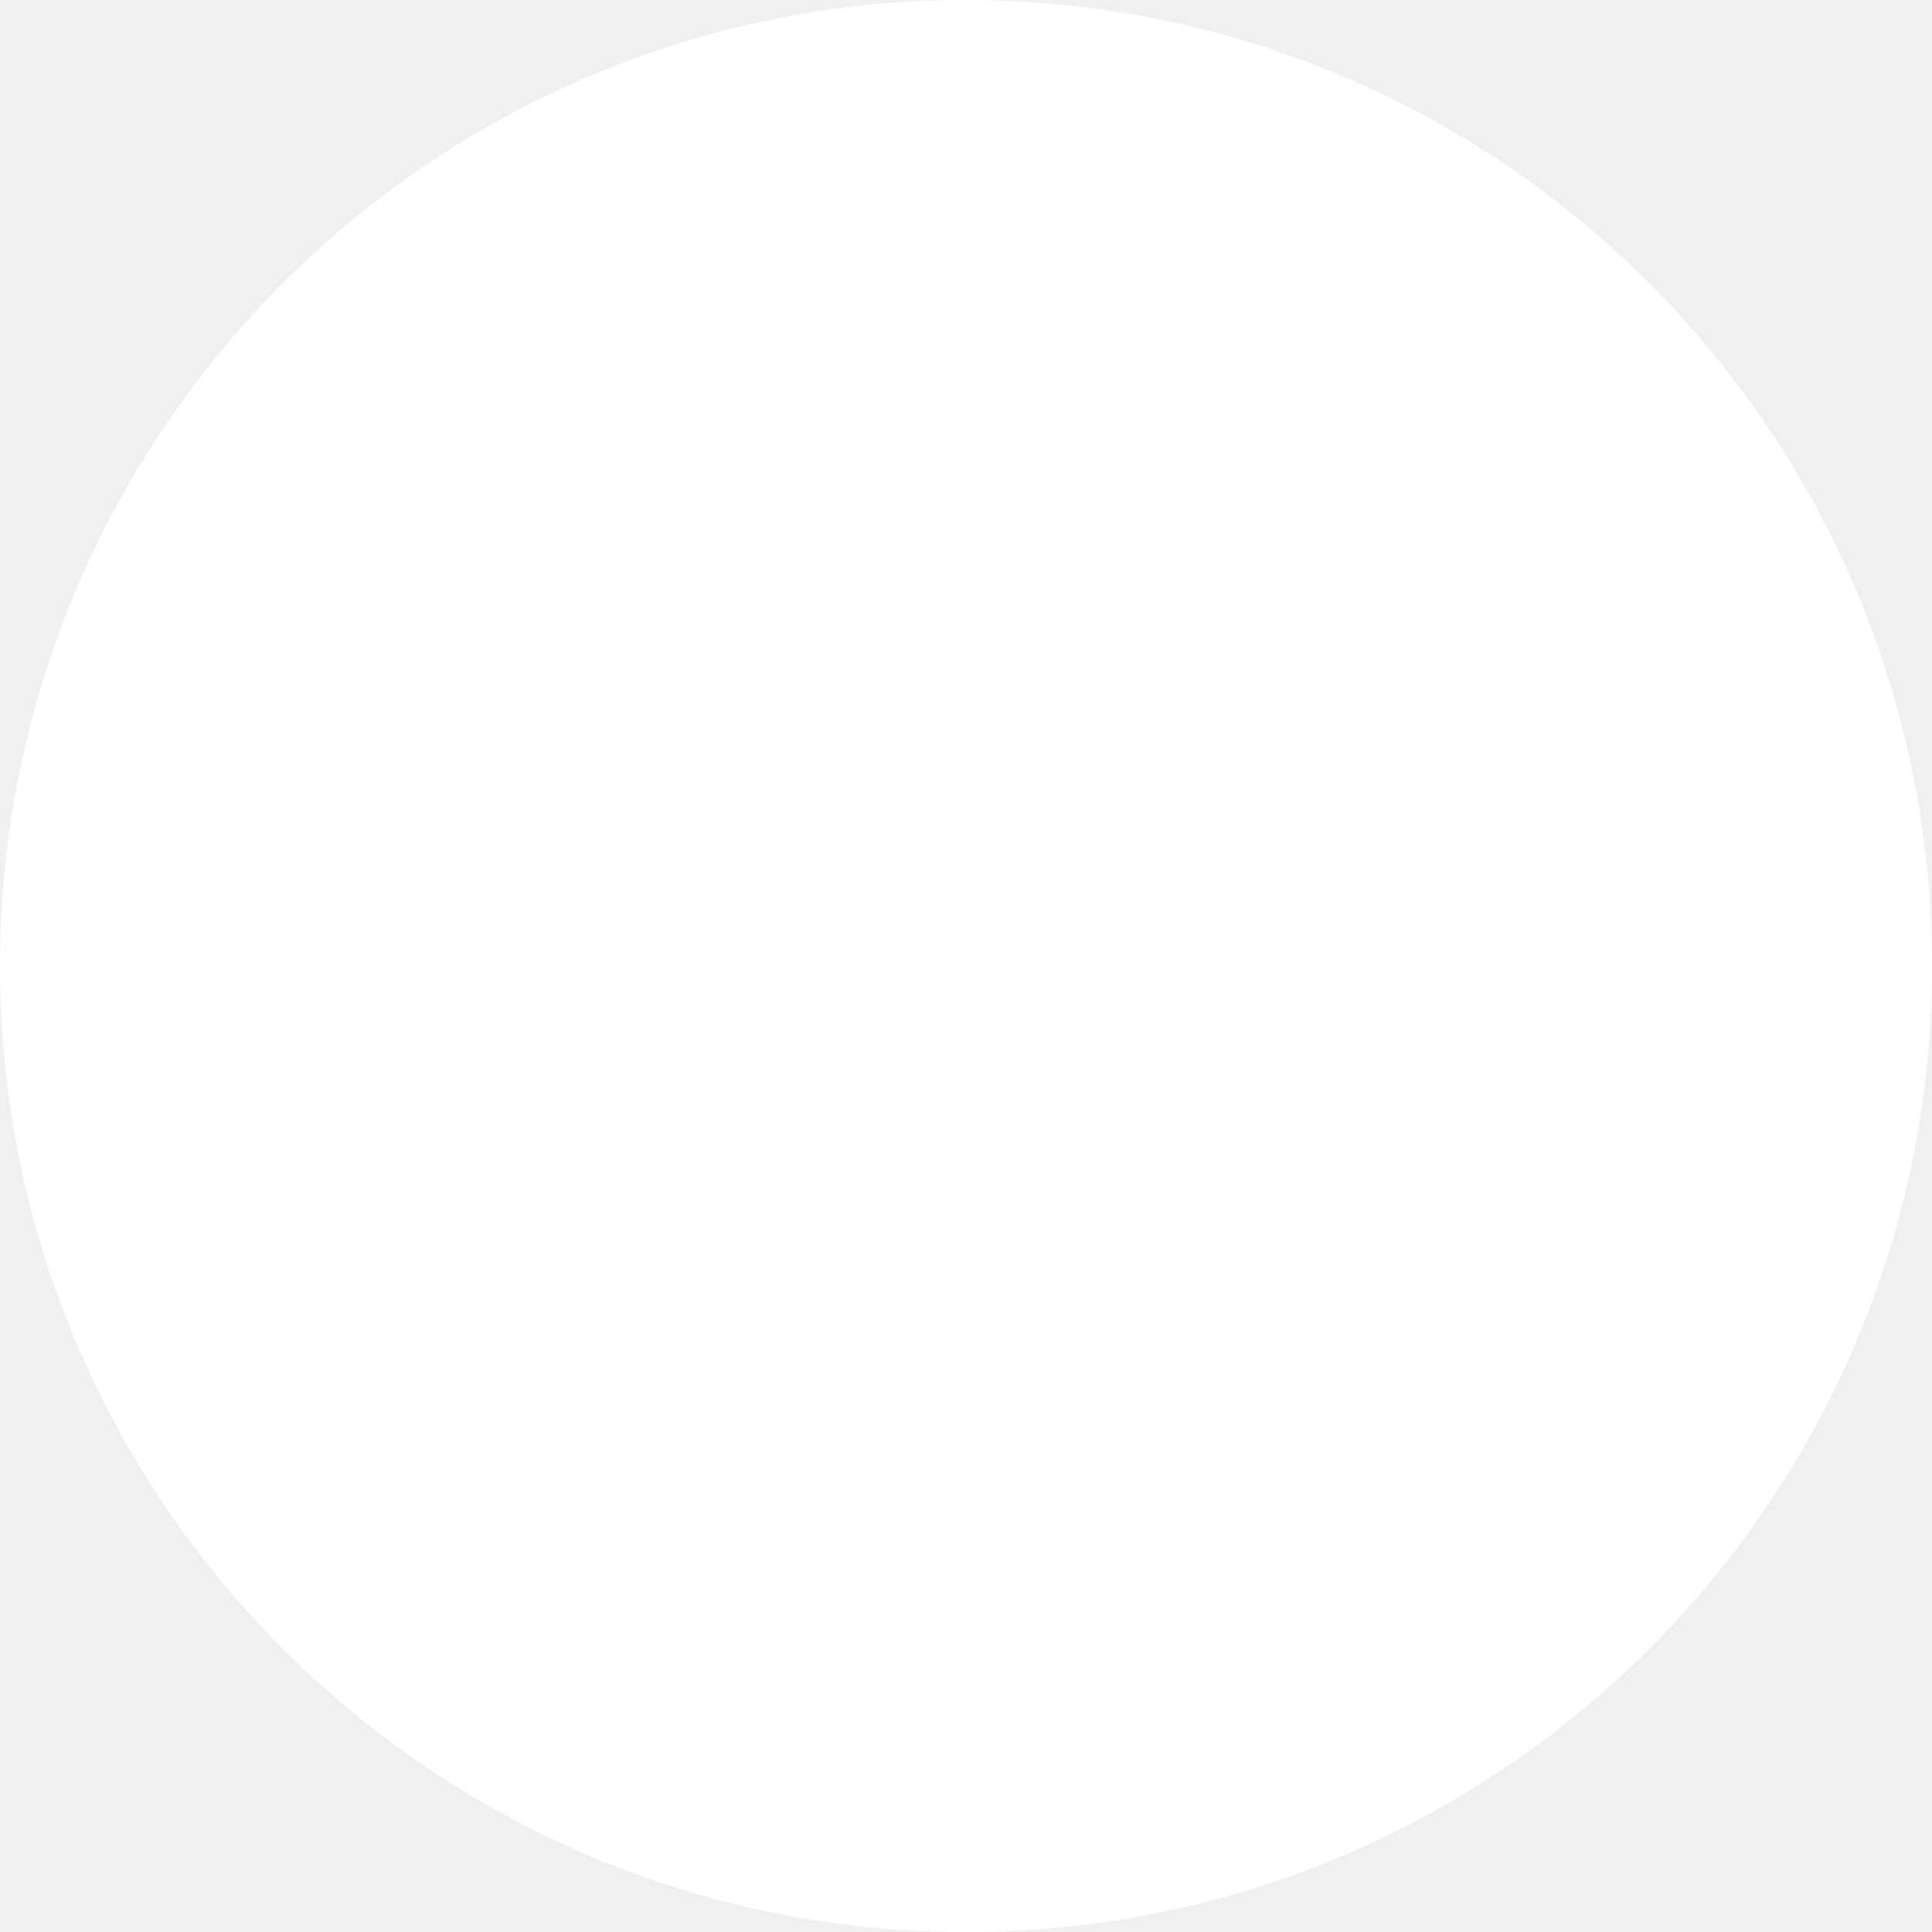
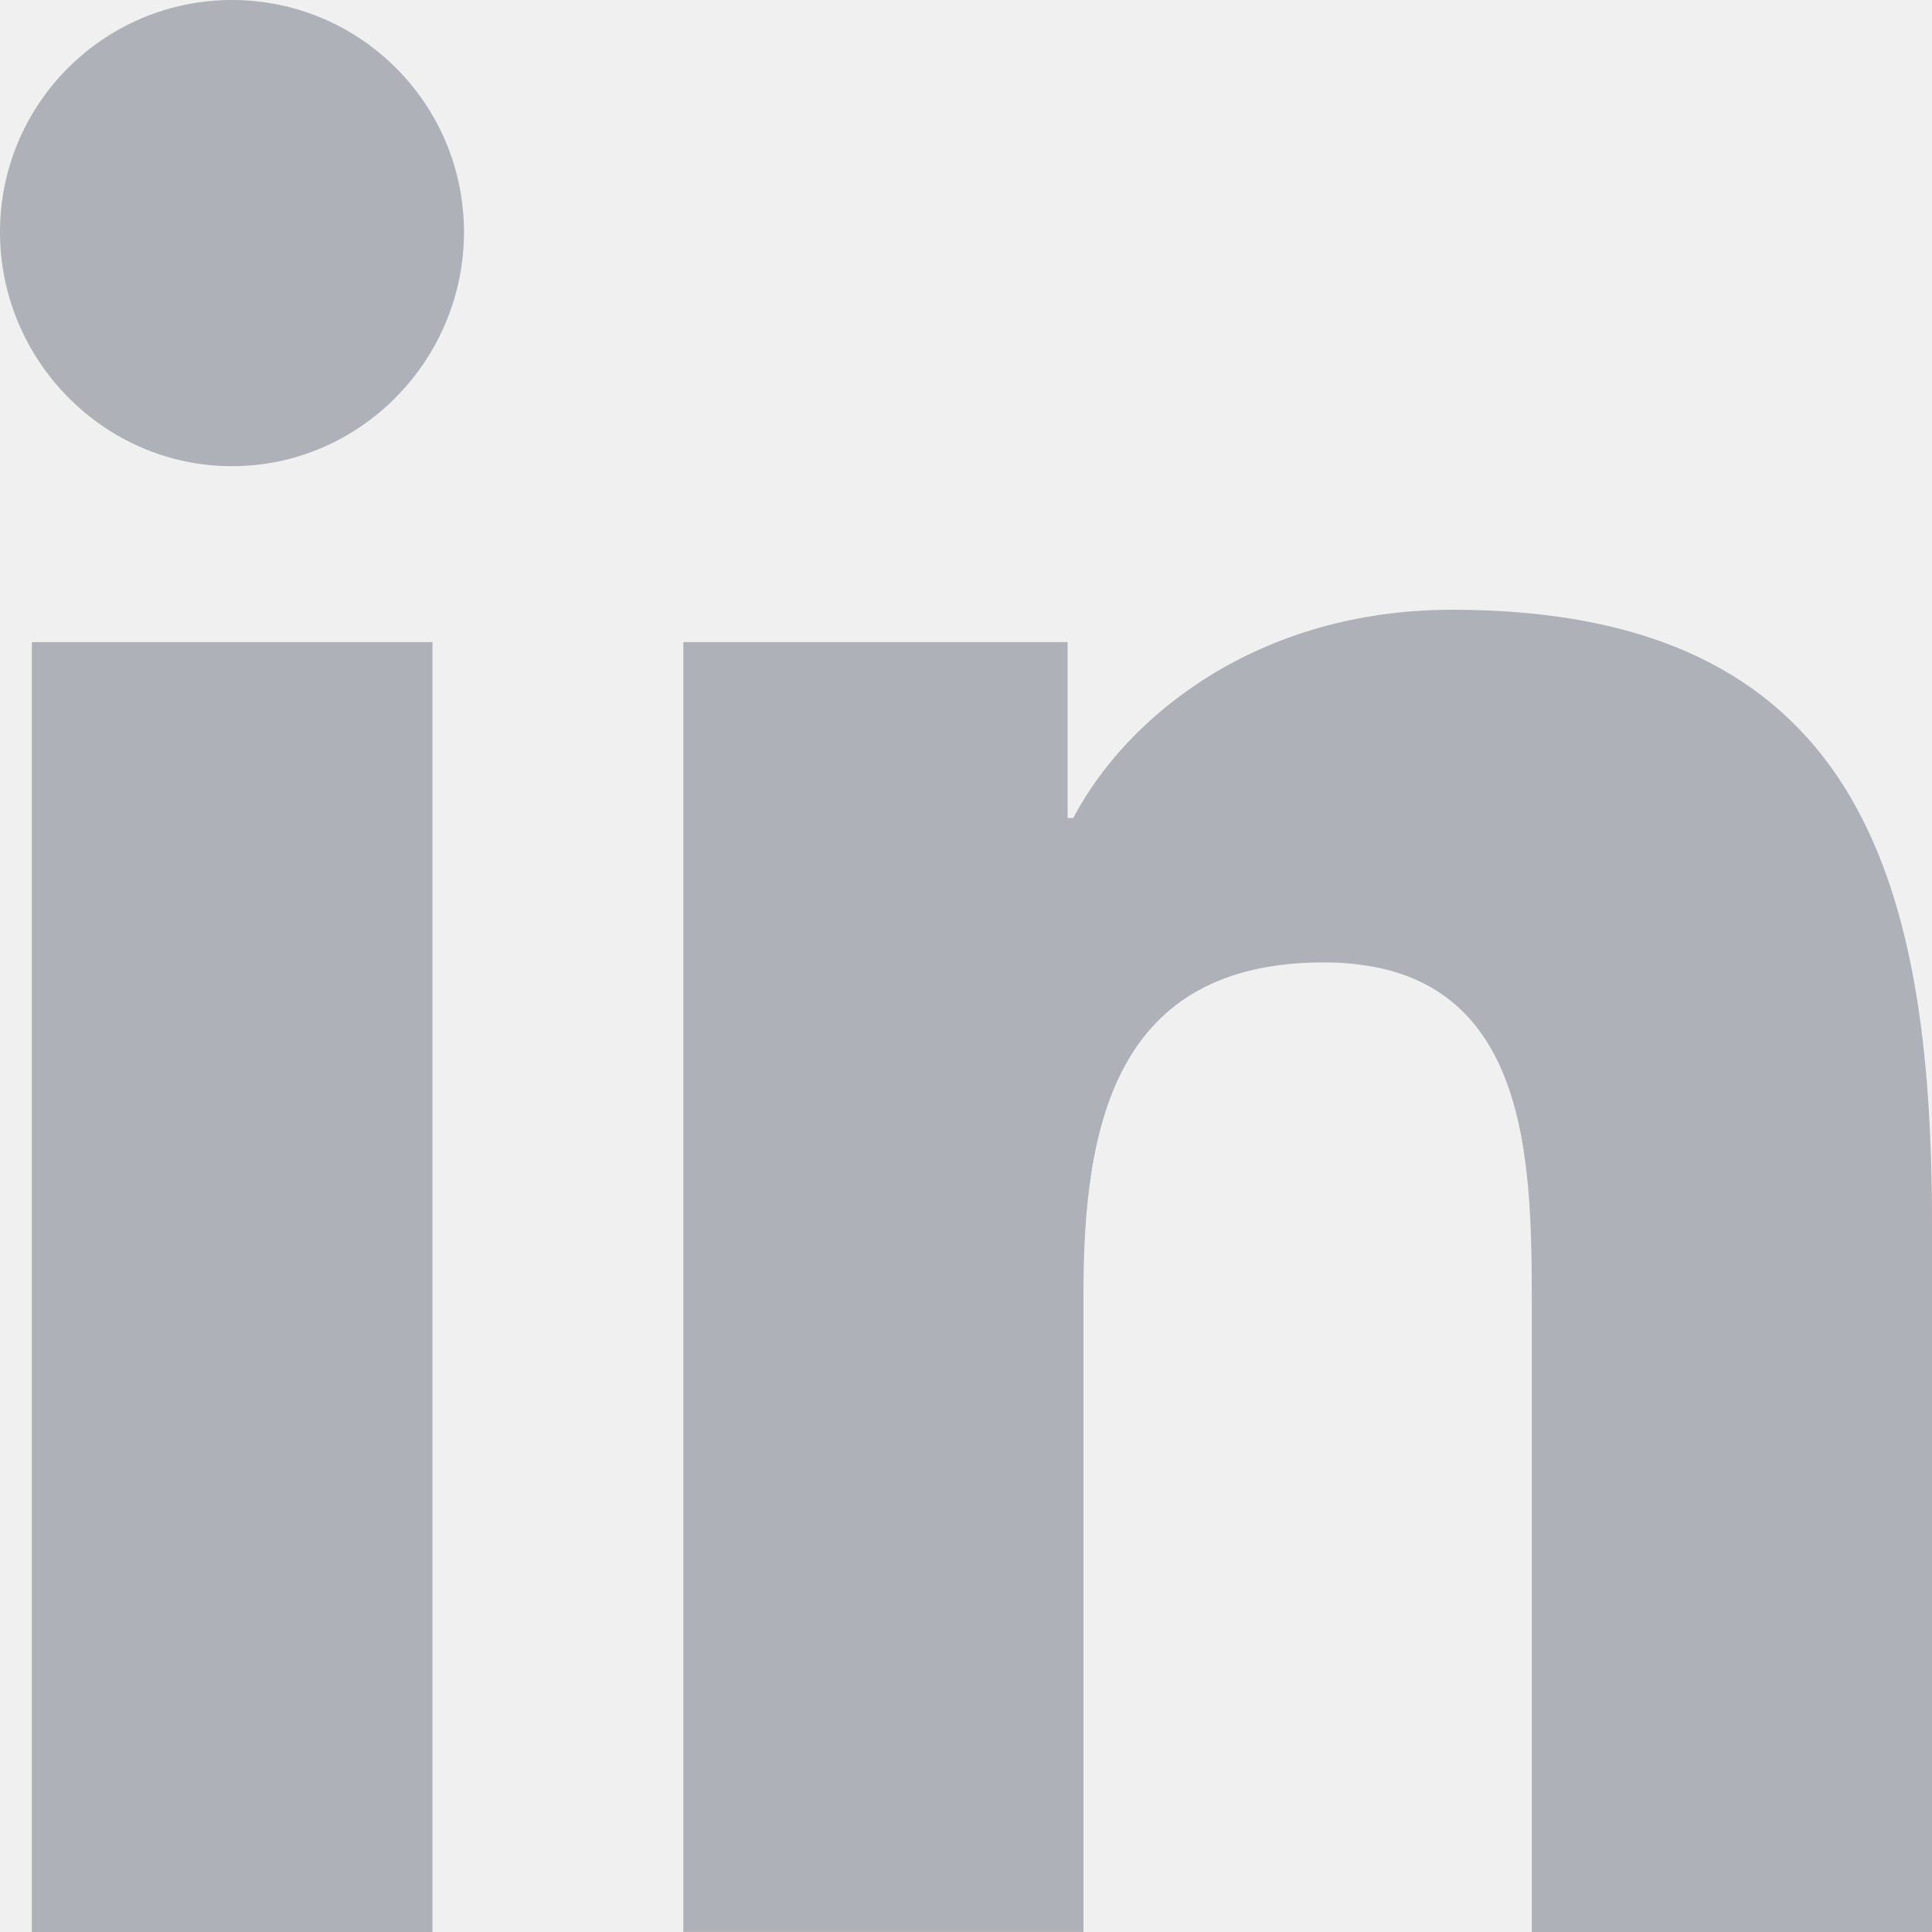
- <svg xmlns="http://www.w3.org/2000/svg" width="44" height="44" viewBox="0 0 44 44" fill="none">
-   <path d="M44 22C44 28.075 41.538 33.575 37.556 37.556C33.575 41.538 28.075 44 22 44C15.925 44 10.425 41.538 6.444 37.556C2.462 33.575 0 28.075 0 22C0 15.925 2.462 10.425 6.444 6.444C10.425 2.462 15.925 -6.10352e-05 22 -6.10352e-05C28.075 -6.10352e-05 33.575 2.462 37.556 6.444C41.538 10.425 44 15.925 44 22Z" fill="white" />
+ <svg xmlns="http://www.w3.org/2000/svg" width="20" height="20" viewBox="0 0 20 20" fill="none">
+   <g clip-path="url(#clip0)">
+     <path d="M19.995 20V19.999H20V12.664C20 9.076 19.227 6.312 15.033 6.312C13.016 6.312 11.662 7.418 11.11 8.468H11.052V6.647H7.074V19.999H11.216V13.387C11.216 11.647 11.546 9.963 13.702 9.963C15.826 9.963 15.857 11.95 15.857 13.499V20H19.995Z" fill="#AFB1B8" />
+     <path d="M0.33 6.647H4.477V20H0.33V6.647Z" fill="#AFB1B8" />
+     <path d="M2.402 0C1.076 0 0 1.076 0 2.402C0 3.728 1.076 4.826 2.402 4.826C3.728 4.826 4.803 3.728 4.803 2.402C4.803 1.076 3.727 0 2.402 0V0Z" fill="#AFB1B8" />
+   </g>
+   <defs>
+     <clipPath id="clip0">
+       <rect width="20" height="20" fill="white" />
+     </clipPath>
+   </defs>
</svg>
